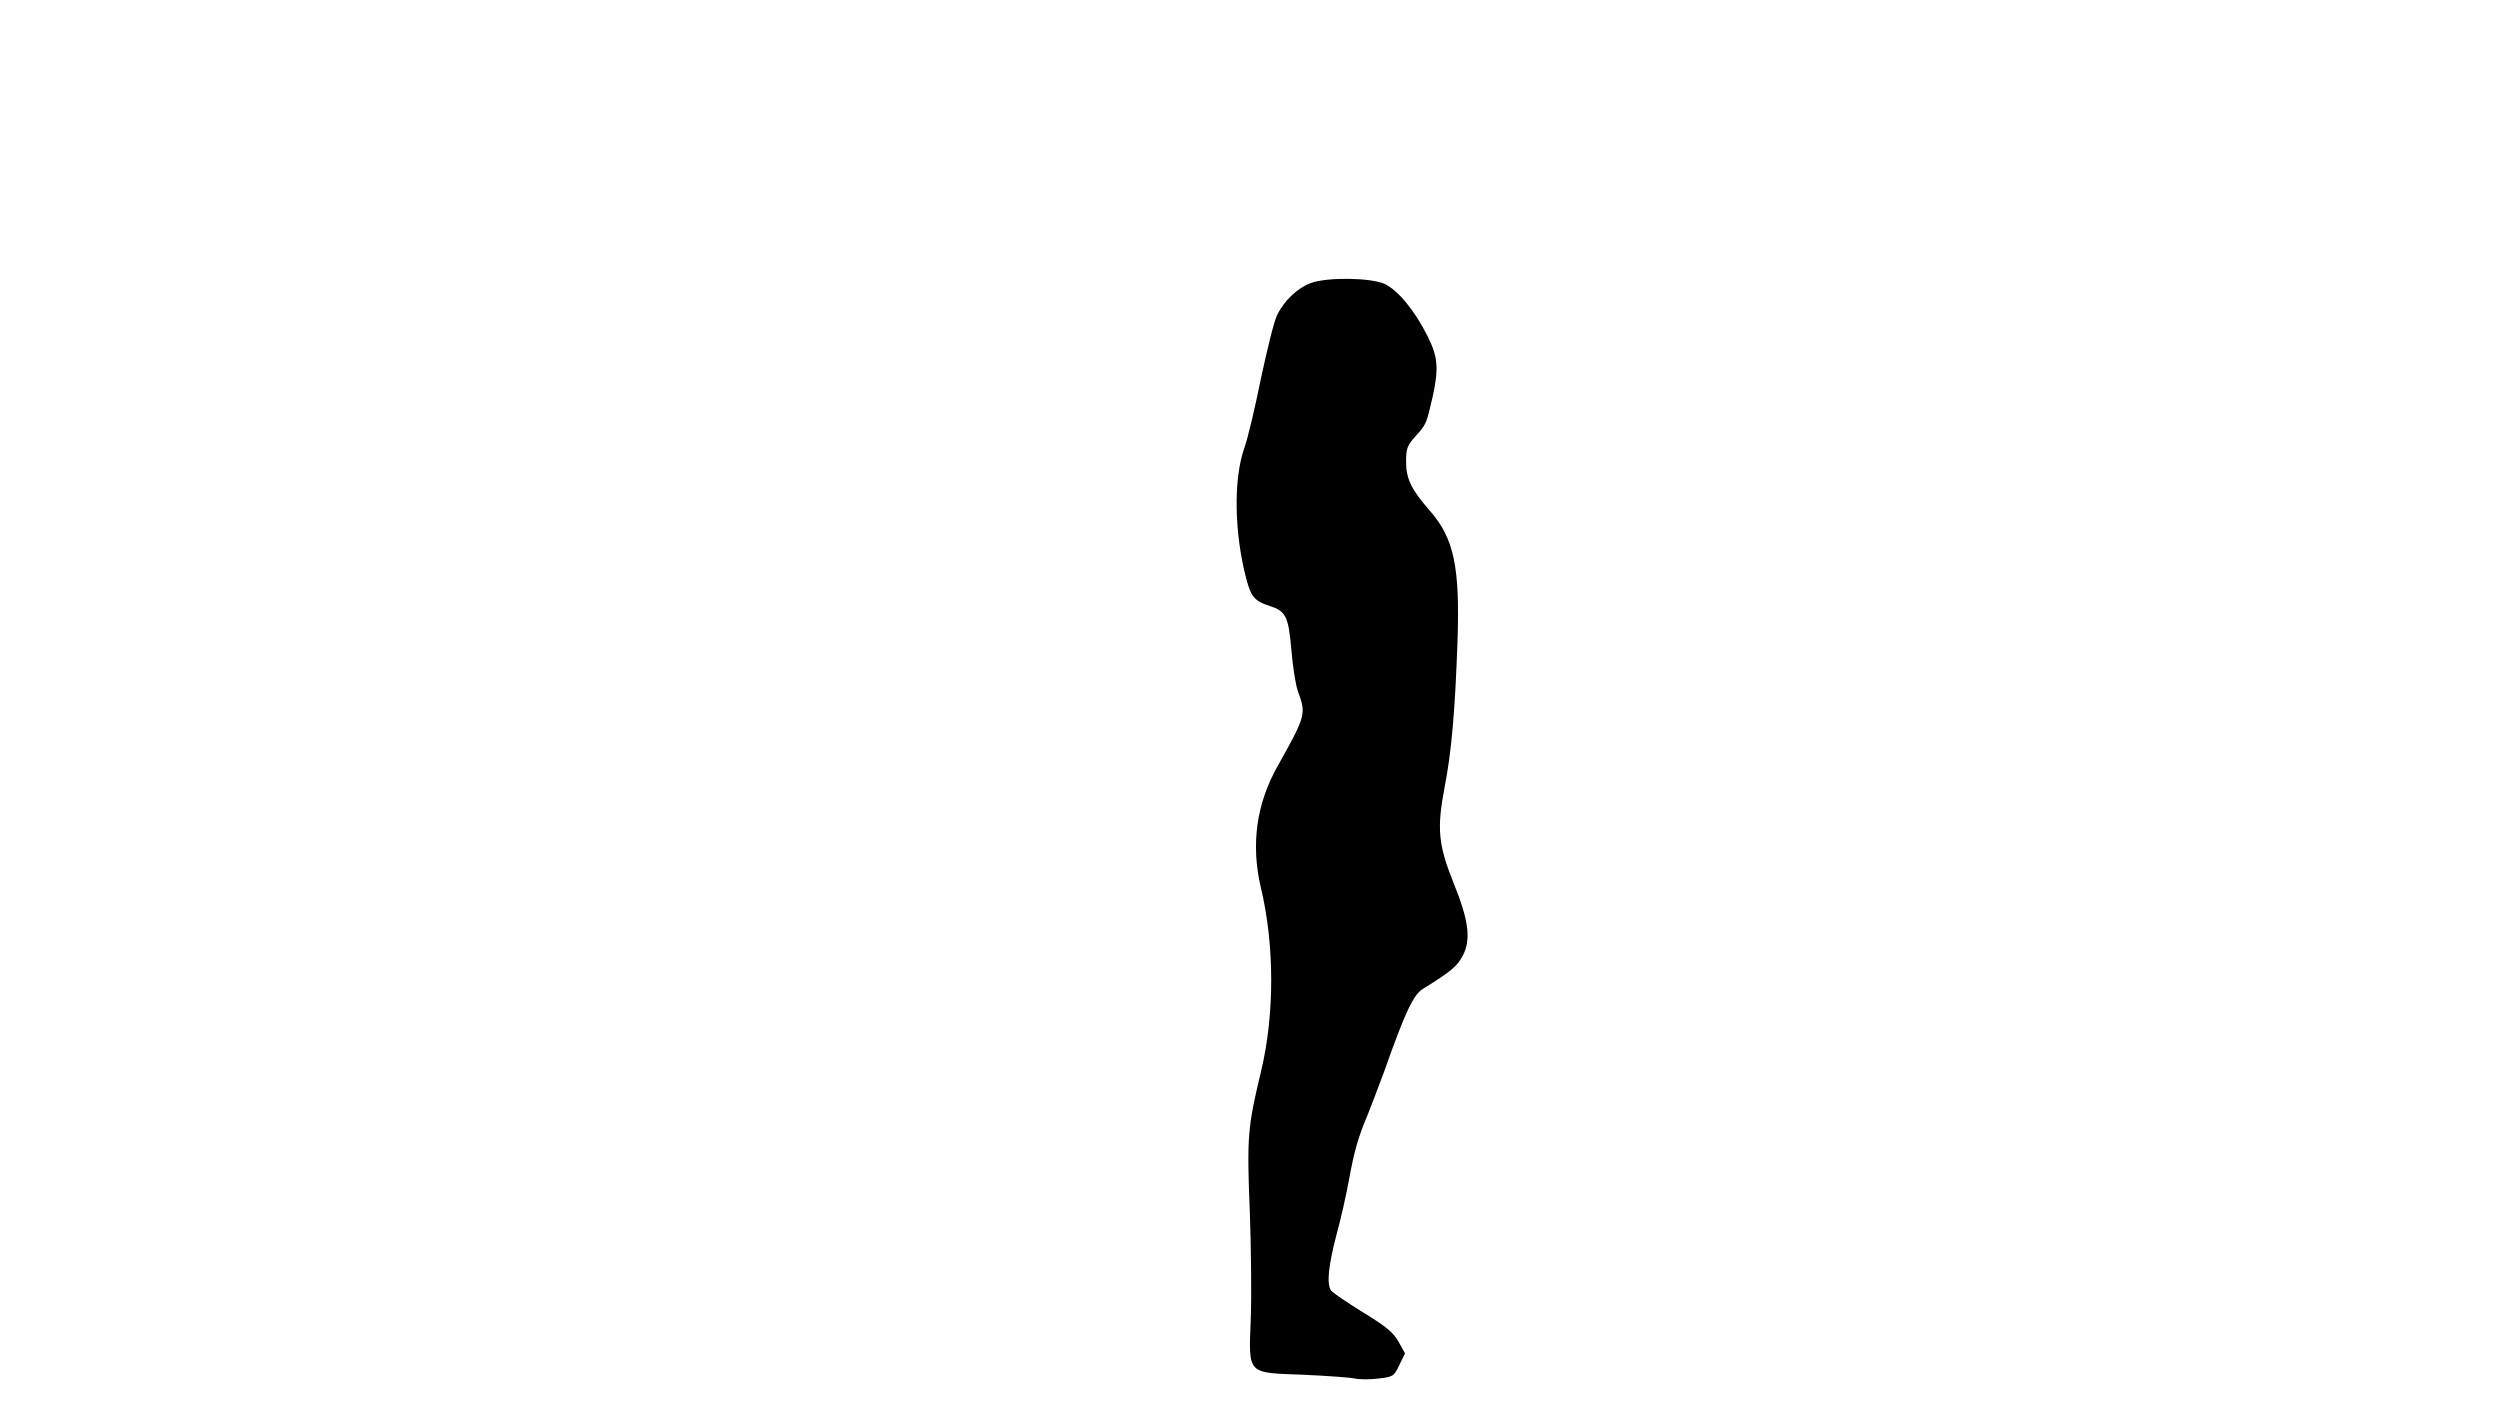
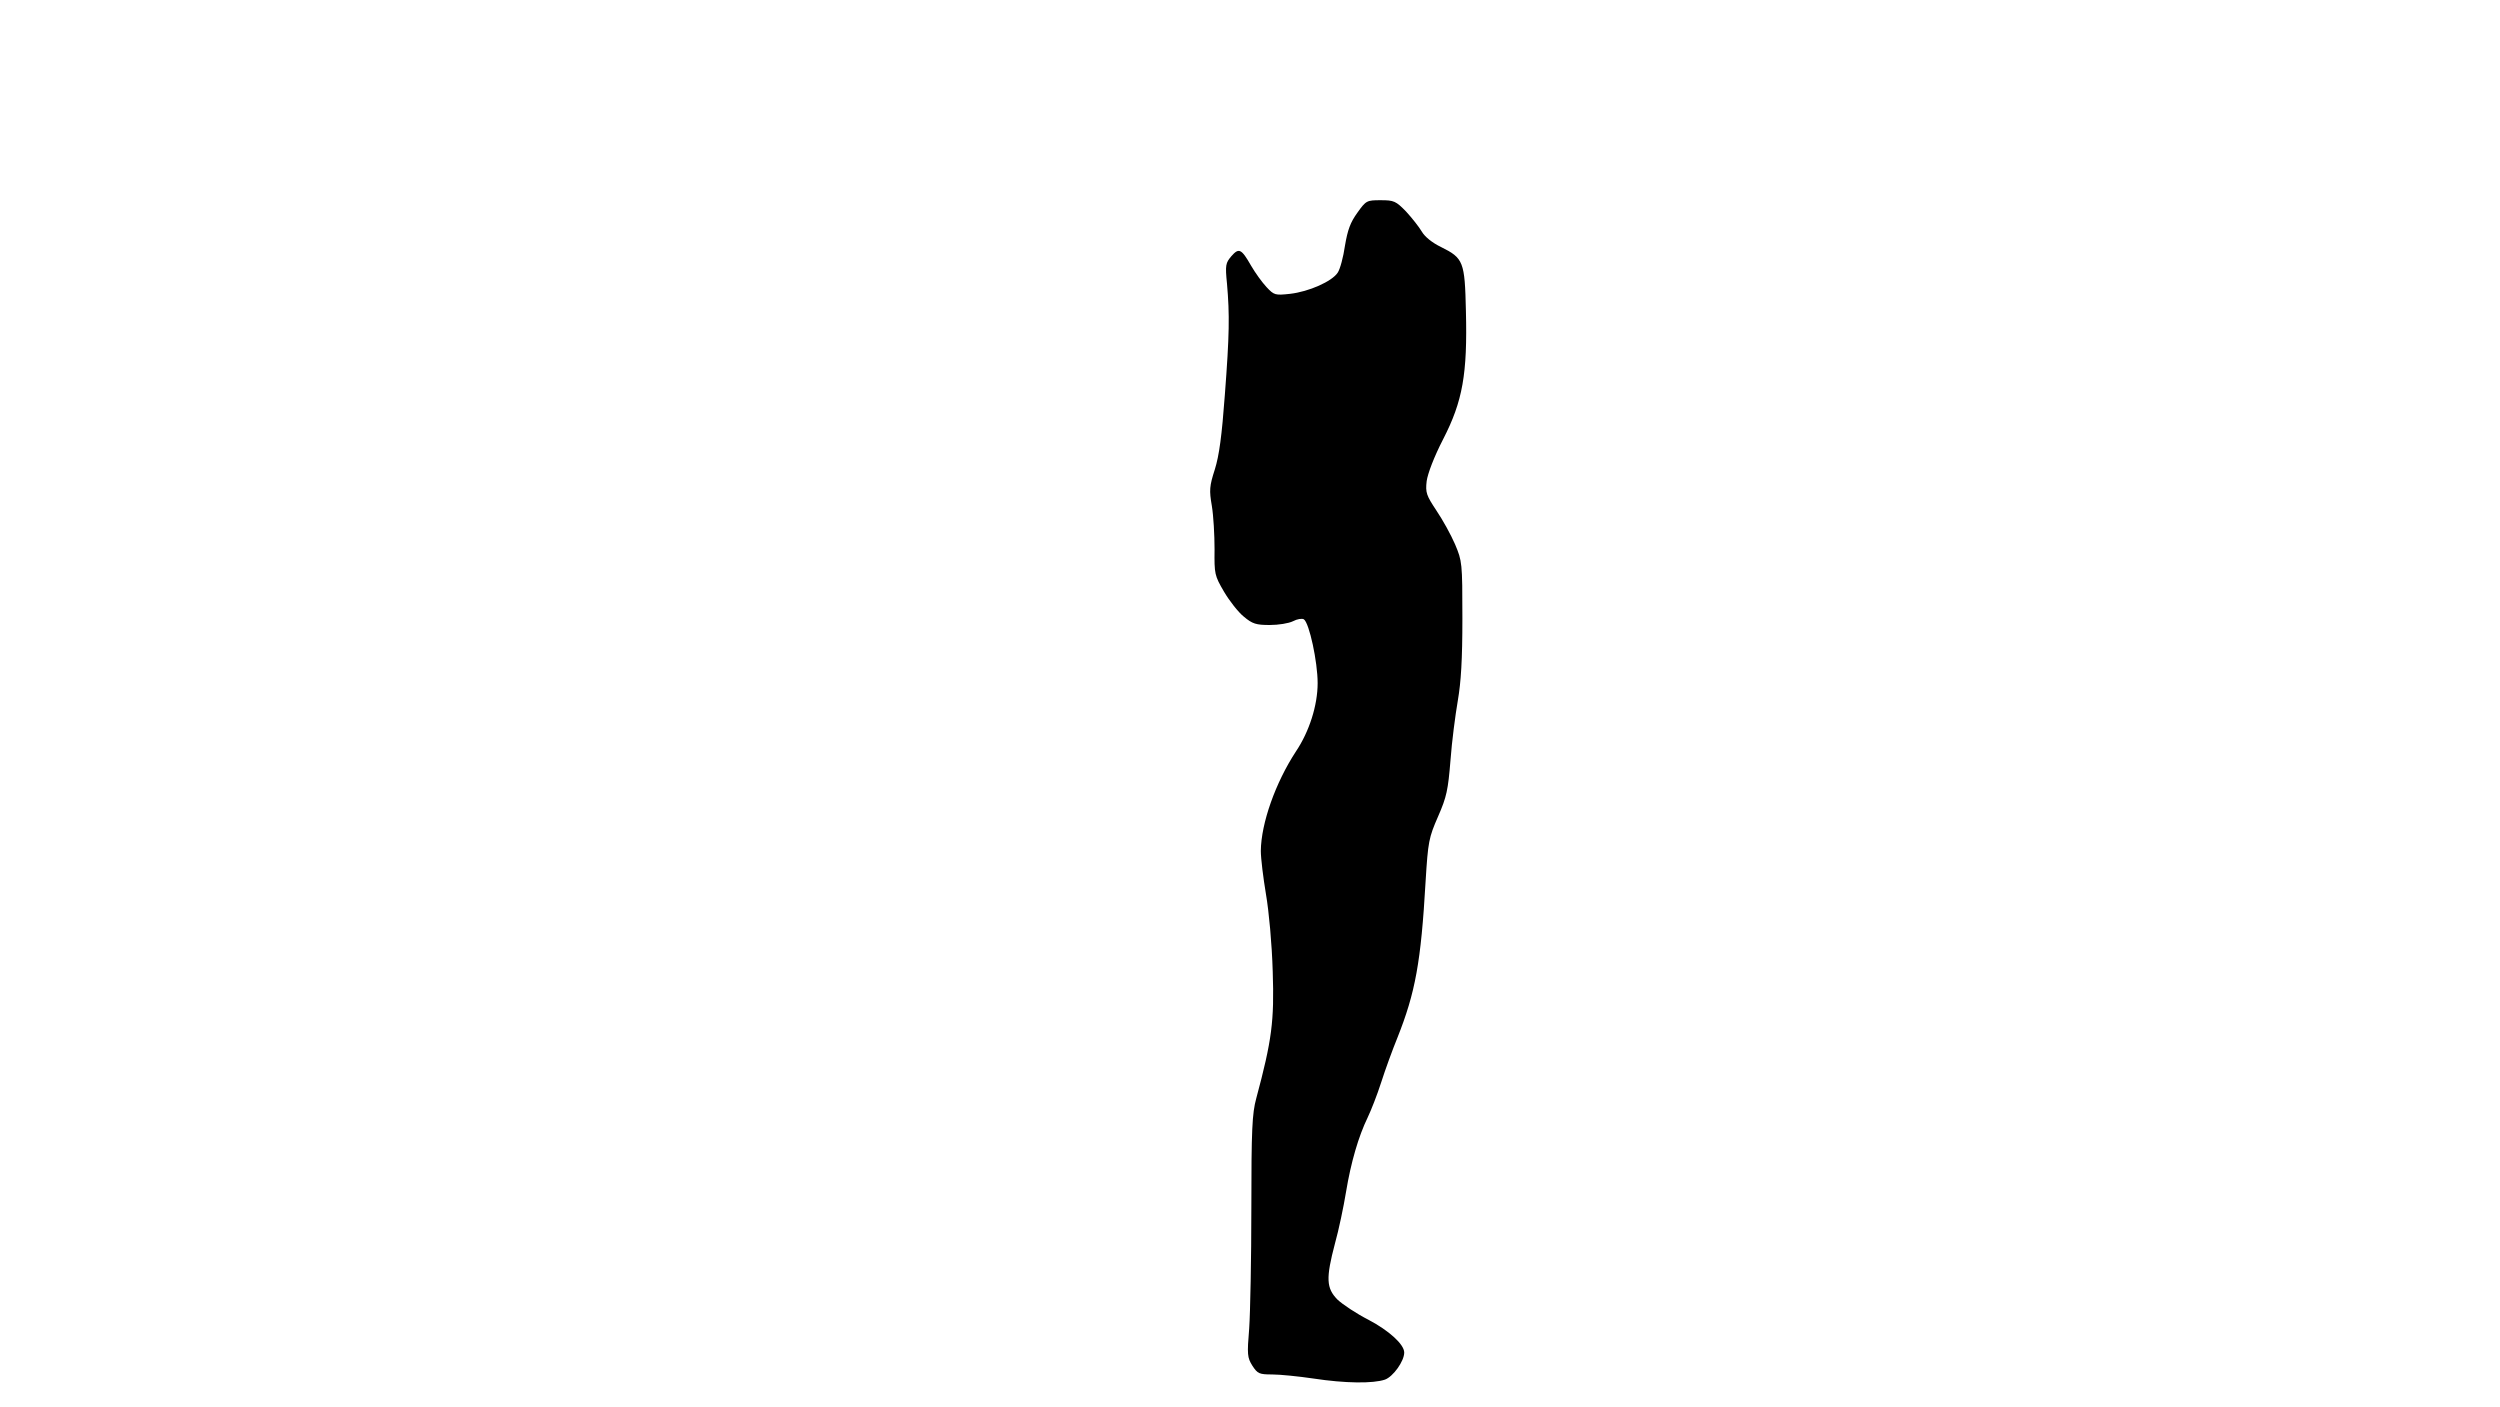
<svg xmlns="http://www.w3.org/2000/svg" version="1.0" width="924pt" height="520pt" viewBox="0 0 924 520" preserveAspectRatio="xMidYMid meet">
  <g transform="translate(0,520) scale(0.1,-0.1)" fill="#000000" stroke="none">
-     <path d="M4845 4154 c-49 -18 -99 -65 -125 -119 -11 -22 -37 -128 -60 -236 -22 -108 -49 -223 -61 -255 -41 -116 -37 -317 8 -486 17 -64 31 -80 84 -97 62 -20 71 -38 82 -164 5 -61 16 -130 24 -152 31 -84 30 -89 -74 -275 -80 -141 -100 -292 -63 -450 51 -212 51 -471 1 -679 -49 -204 -53 -241 -42 -511 5 -135 7 -315 4 -400 -8 -213 -17 -203 193 -211 88 -4 173 -10 191 -14 18 -4 58 -4 88 0 54 6 57 8 77 50 l21 43 -24 43 c-20 35 -44 55 -132 109 -60 37 -113 73 -118 81 -16 25 -9 91 20 203 17 61 37 152 46 201 20 109 34 160 70 245 14 36 42 108 61 160 77 218 108 284 143 305 105 65 127 84 148 124 30 59 22 128 -34 266 -57 142 -63 201 -34 354 26 133 39 285 48 542 9 275 -13 379 -102 481 -70 80 -89 120 -88 185 0 46 5 58 36 92 38 42 39 44 62 144 23 105 20 148 -19 225 -48 96 -110 170 -159 193 -53 23 -211 25 -272 3z" />
+     <path d="M5017 4414 c-26 -36 -36 -63 -46 -122 -6 -42 -18 -87 -27 -100 -21 -32 -106 -70 -176 -78 -55 -6 -59 -5 -87 25 -16 17 -42 53 -57 79 -36 63 -45 67 -73 35 -21 -25 -23 -32 -16 -102 10 -115 9 -188 -8 -411 -11 -150 -21 -224 -37 -275 -20 -62 -21 -77 -11 -135 6 -36 10 -108 10 -160 -1 -92 0 -97 35 -157 20 -34 53 -76 73 -92 32 -27 46 -31 96 -31 32 0 70 6 86 14 15 8 33 11 40 7 20 -13 51 -157 51 -236 0 -82 -31 -179 -80 -252 -76 -116 -129 -266 -130 -368 0 -28 9 -100 19 -160 11 -64 22 -183 25 -286 6 -183 -3 -253 -61 -469 -15 -55 -18 -115 -18 -405 0 -187 -4 -387 -8 -445 -8 -96 -7 -108 12 -138 19 -29 25 -32 73 -32 29 0 98 -7 152 -15 118 -18 221 -19 265 -4 30 11 71 68 71 100 0 30 -56 81 -132 121 -45 23 -96 57 -115 75 -41 42 -43 78 -9 207 14 50 32 136 41 191 18 109 46 205 80 275 12 25 35 83 50 130 15 47 42 121 60 165 66 166 87 279 104 577 9 148 12 162 46 240 32 73 37 98 46 208 5 69 18 168 27 220 12 70 17 151 17 305 0 206 -1 211 -27 273 -15 35 -46 91 -69 125 -37 56 -41 66 -36 109 4 28 27 89 61 155 72 140 90 241 84 474 -4 182 -9 195 -92 236 -33 16 -60 38 -71 57 -10 17 -36 50 -58 74 -38 39 -45 42 -94 42 -51 0 -54 -1 -86 -46z" />
  </g>
</svg>
